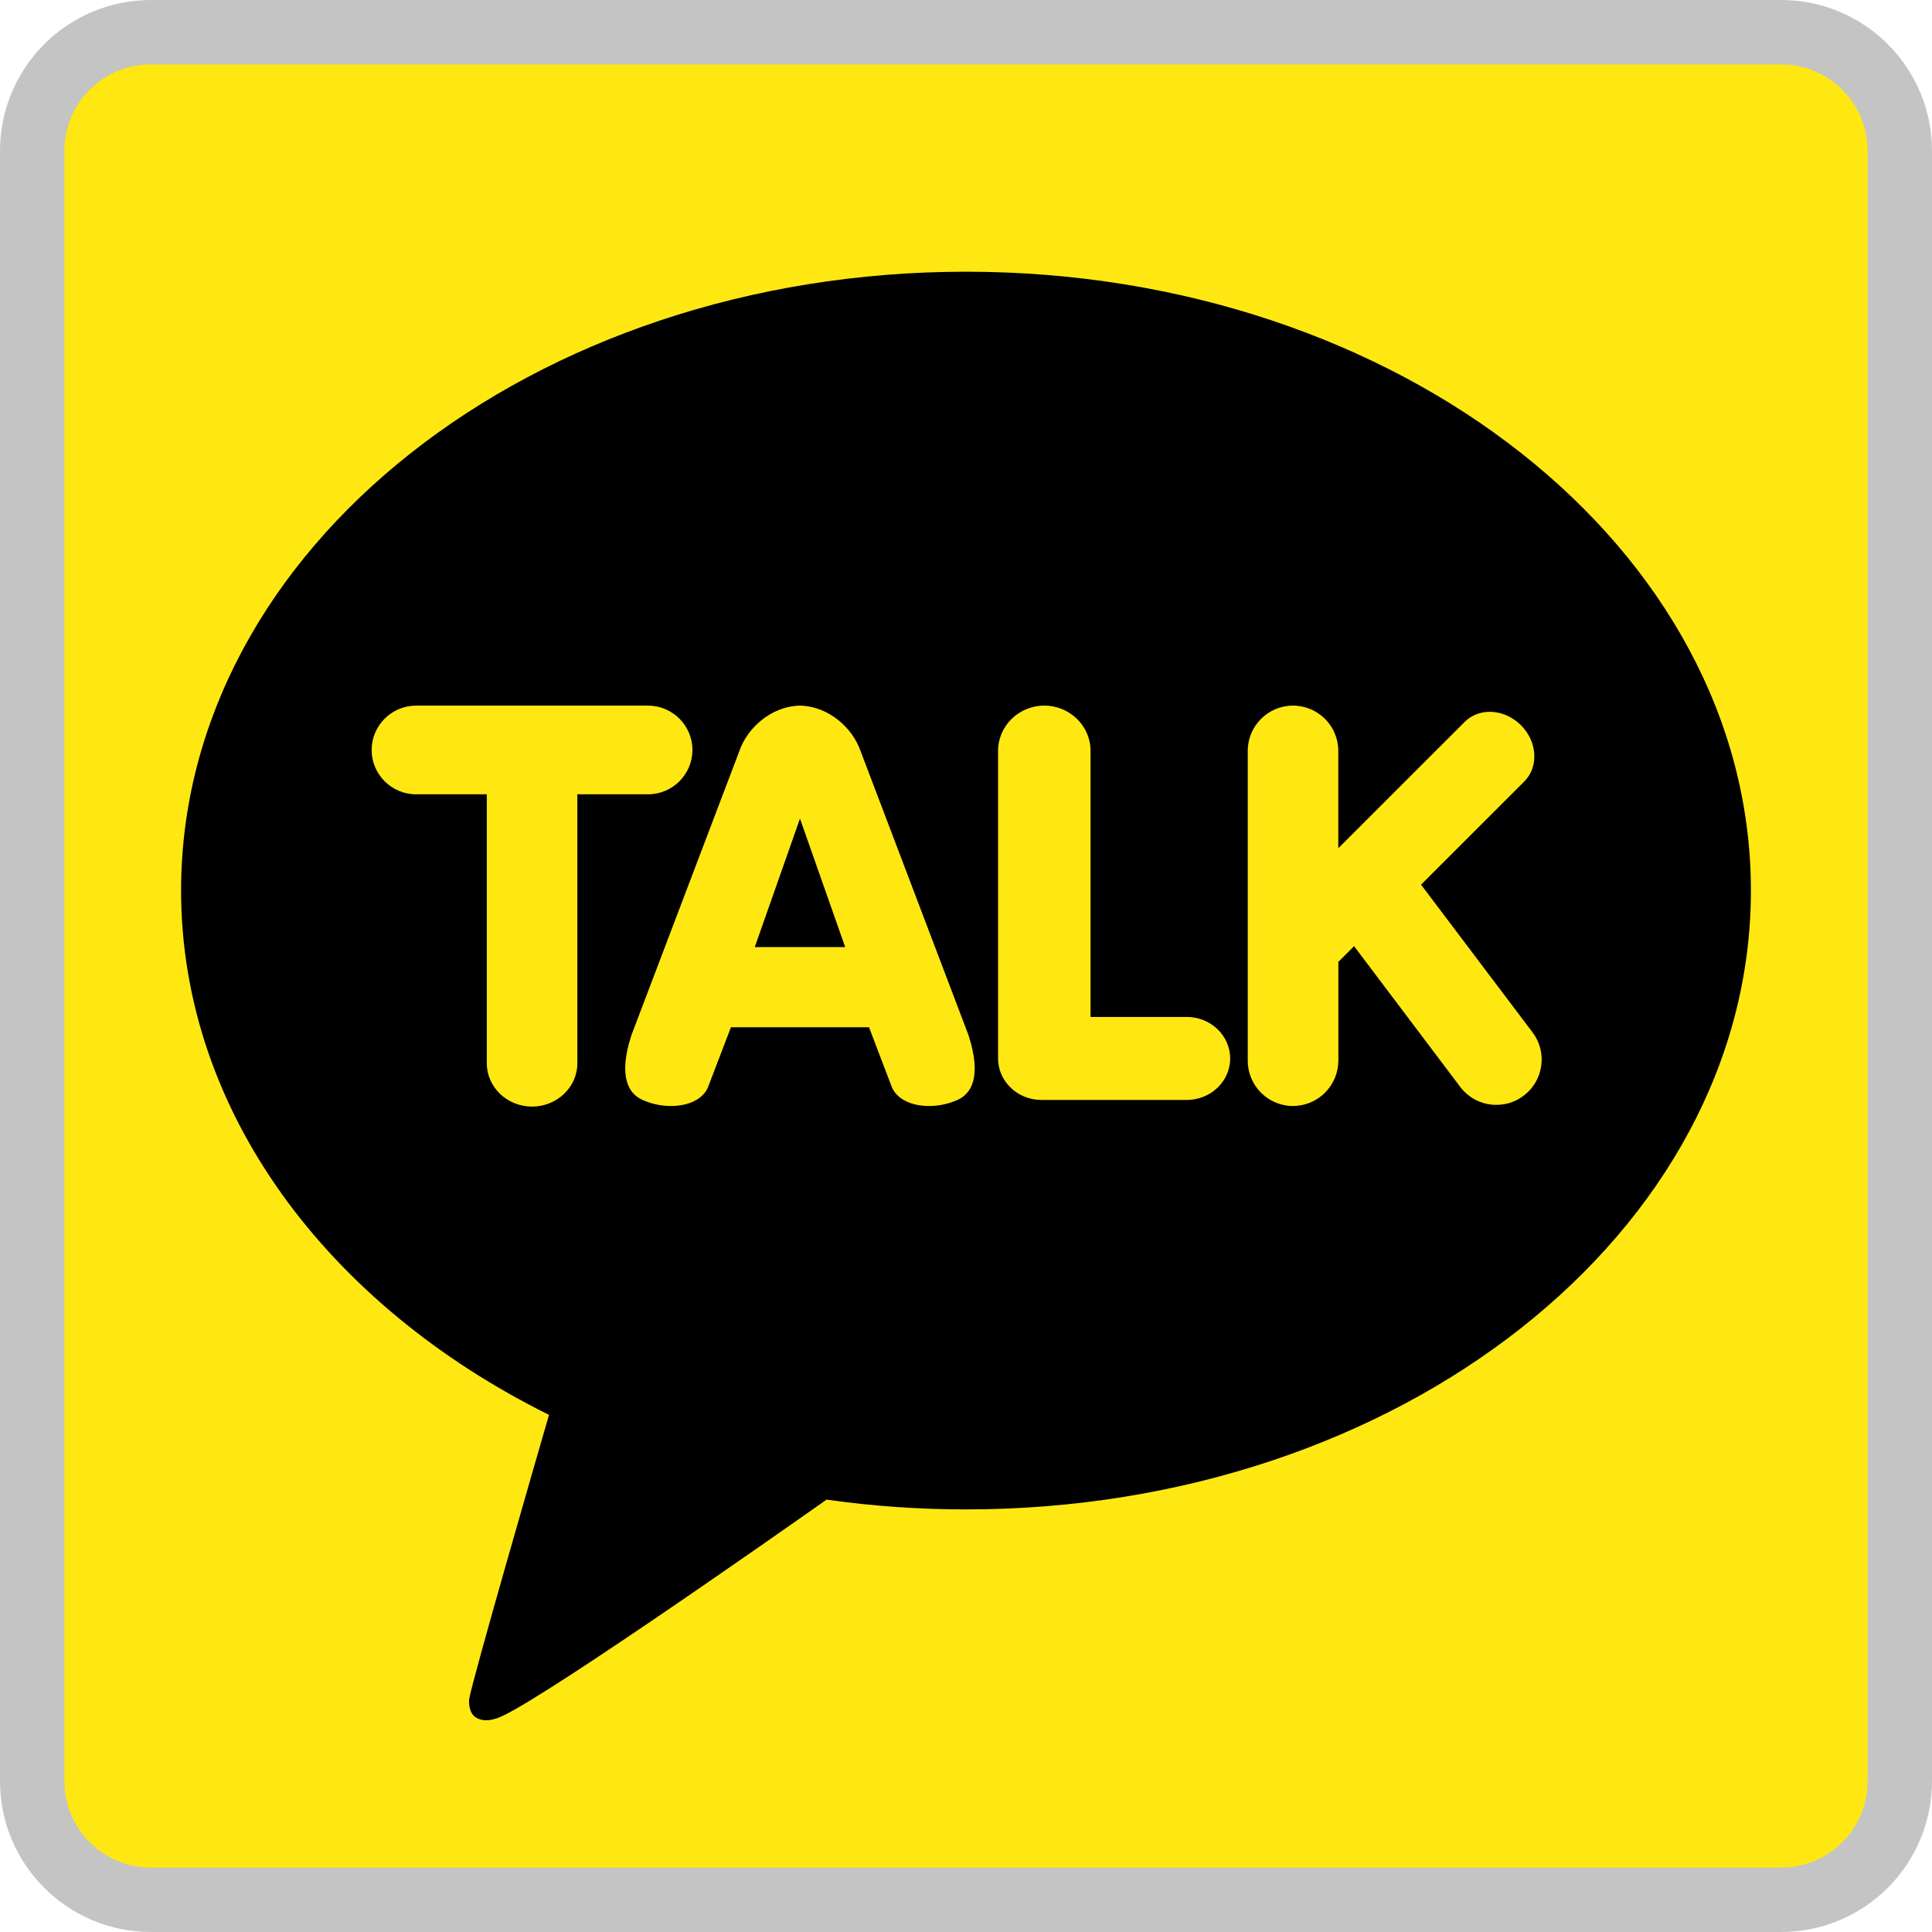
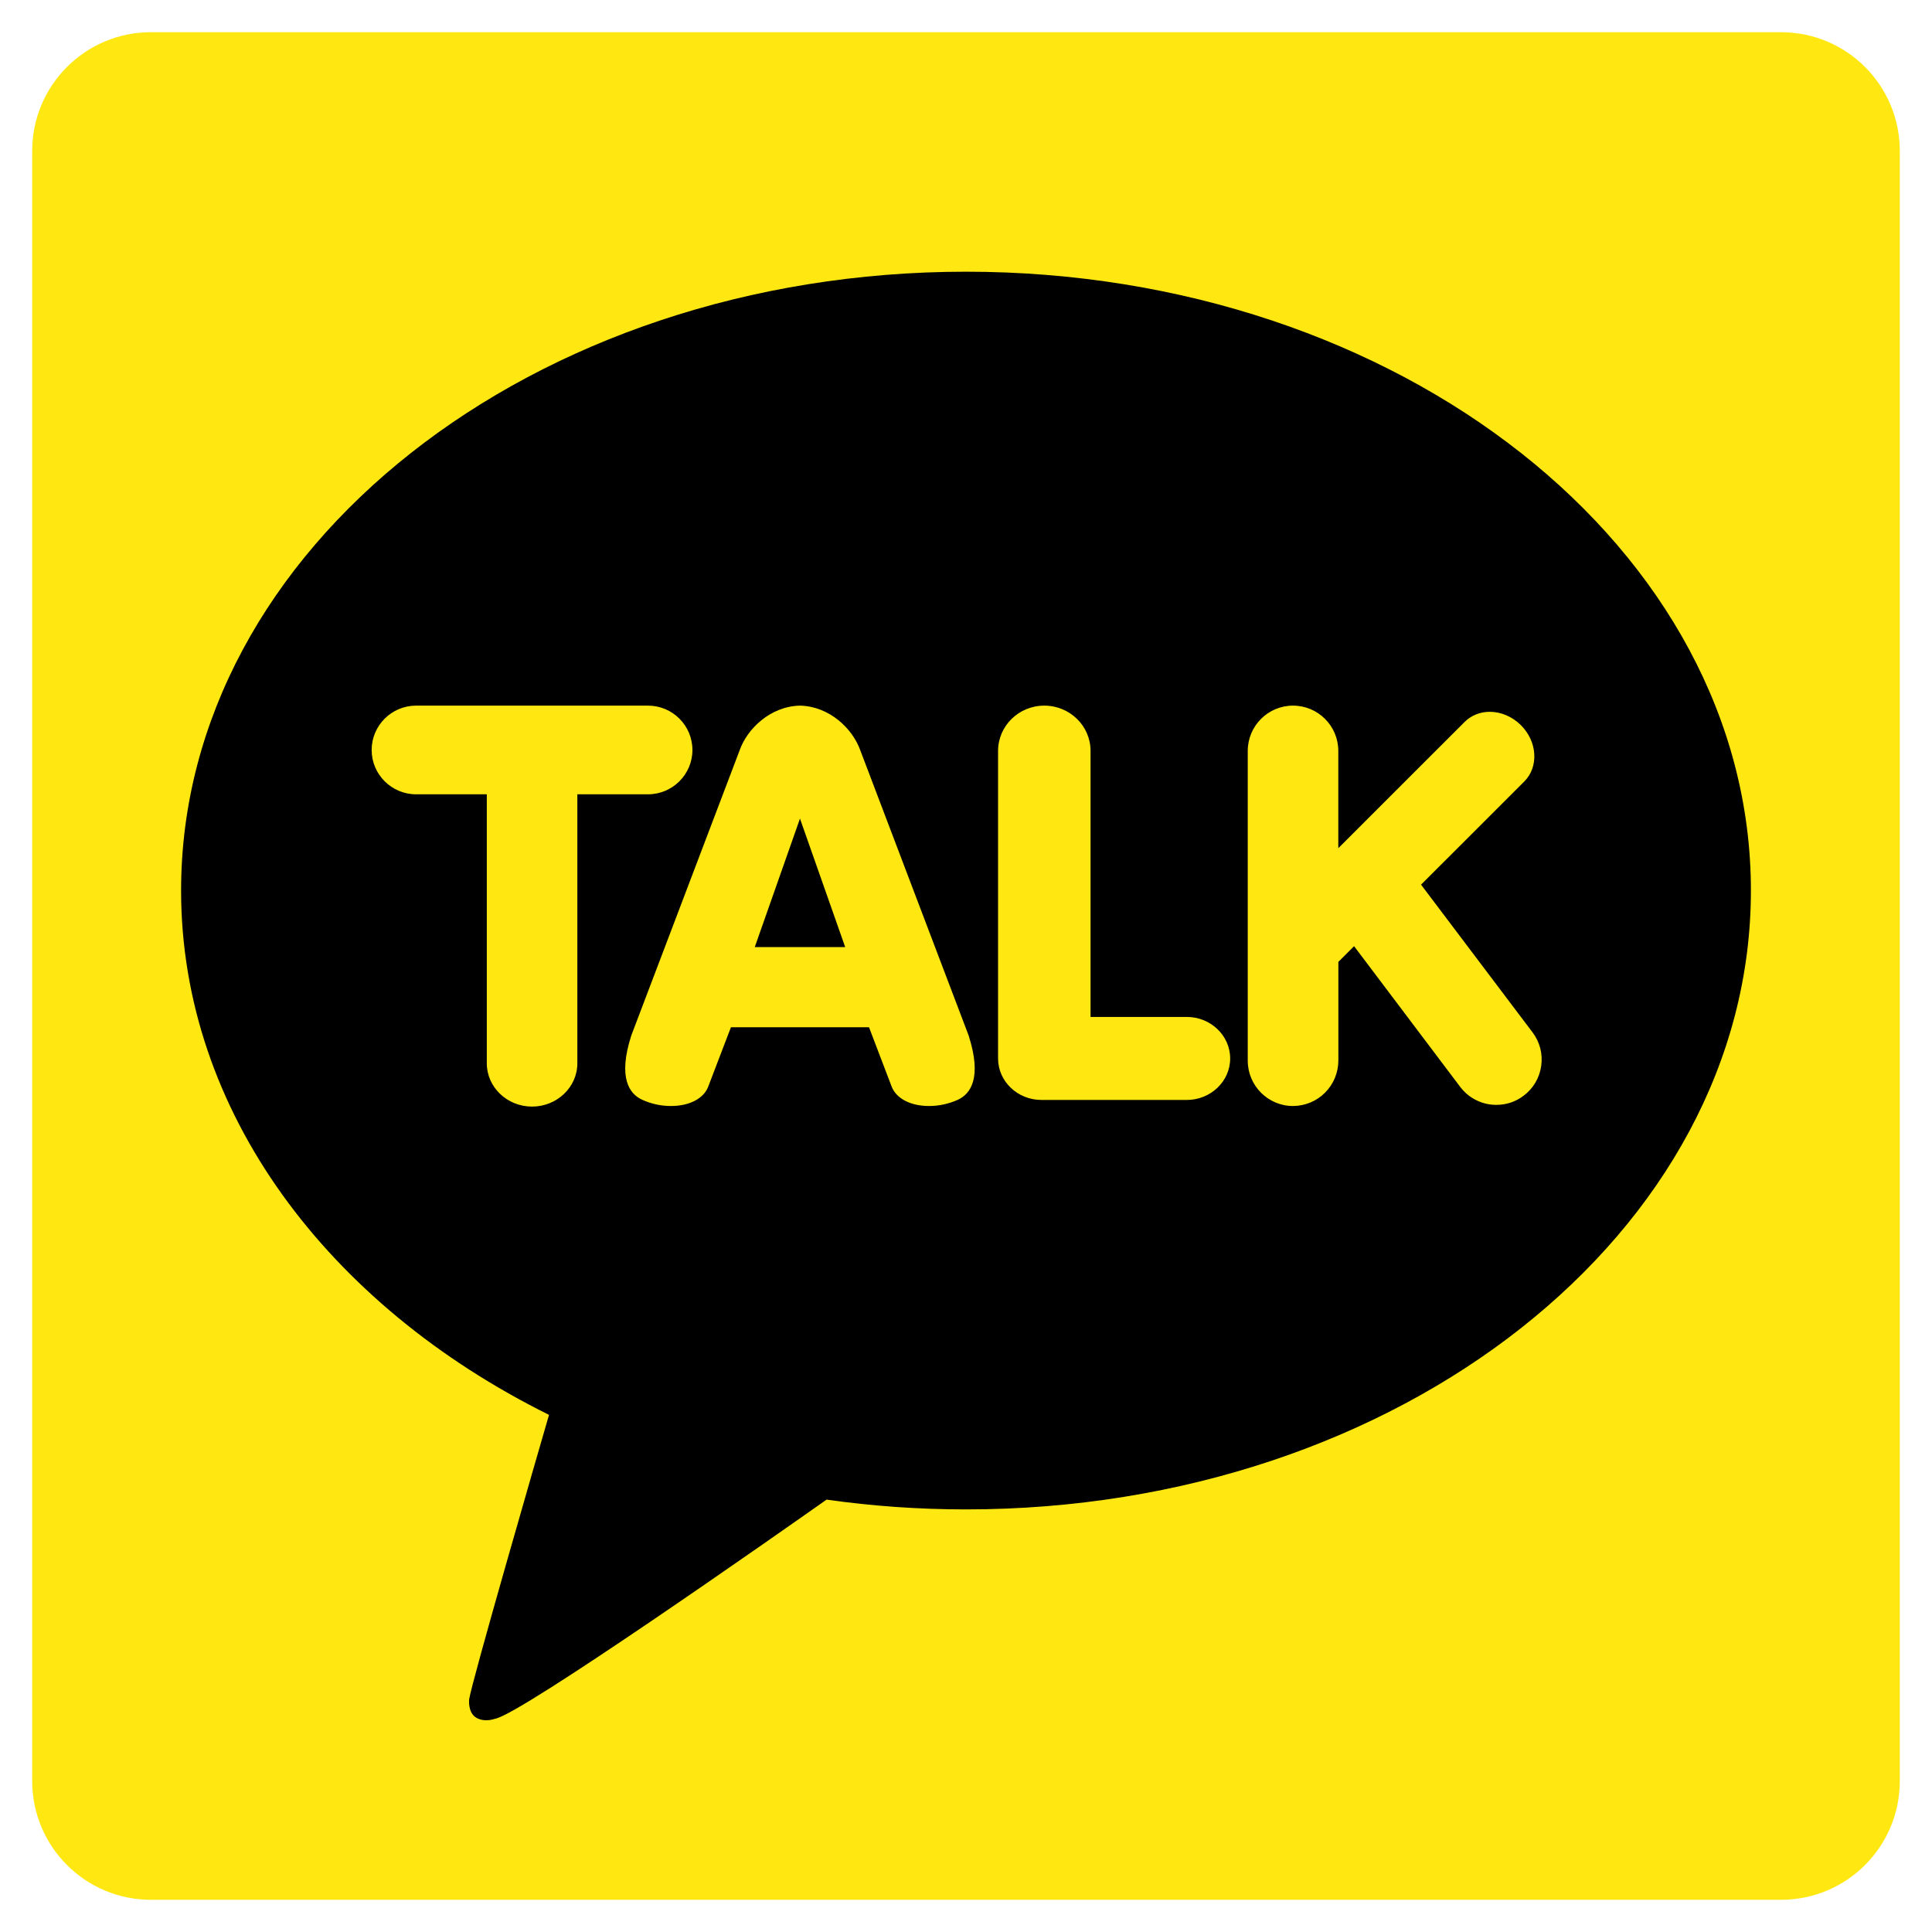
<svg xmlns="http://www.w3.org/2000/svg" width="30" height="30" viewBox="0 0 30 30">
-   <path d="M29.5 27.656C29.5 28.675 28.675 29.5 27.656 29.5H2.344C1.325 29.5 0.5 28.675 0.5 27.656V2.344C0.5 1.325 1.325 0.5 2.344 0.5H27.656C28.675 0.5 29.5 1.325 29.5 2.344V27.656Z" fill="#FFE812" stroke="#C4C4C4" />
+   <path d="M29.5 27.656C29.5 28.675 28.675 29.5 27.656 29.5H2.344C1.325 29.5 0.5 28.675 0.5 27.656V2.344C0.5 1.325 1.325 0.5 2.344 0.5H27.656C28.675 0.5 29.5 1.325 29.5 2.344V27.656Z" fill="#FFE812" />
  <path d="M15 4.219C8.269 4.219 2.812 8.521 2.812 13.828C2.812 17.259 5.094 20.27 8.525 21.97C8.338 22.614 7.326 26.112 7.285 26.387C7.285 26.387 7.261 26.593 7.395 26.672C7.528 26.751 7.686 26.689 7.686 26.689C8.069 26.636 12.132 23.782 12.835 23.286C13.538 23.386 14.261 23.438 15 23.438C21.731 23.438 27.188 19.135 27.188 13.828C27.188 8.521 21.731 4.219 15 4.219Z" fill="black" />
  <path d="M8.262 17.183C7.874 17.183 7.559 16.881 7.559 16.511V12.334H6.461C6.081 12.334 5.771 12.025 5.771 11.646C5.771 11.266 6.081 10.957 6.461 10.957H10.062C10.443 10.957 10.752 11.266 10.752 11.646C10.752 12.025 10.442 12.334 10.062 12.334H8.965V16.511C8.965 16.881 8.649 17.183 8.262 17.183ZM14.427 17.174C14.134 17.174 13.91 17.054 13.842 16.863L13.494 15.951L11.35 15.951L11.001 16.863C10.934 17.055 10.71 17.174 10.417 17.174C10.262 17.174 10.11 17.14 9.97 17.076C9.776 16.987 9.59 16.741 9.803 16.078L11.485 11.651C11.603 11.315 11.963 10.968 12.421 10.957C12.88 10.967 13.24 11.315 13.359 11.652L15.04 16.077C15.254 16.741 15.068 16.987 14.874 17.077C14.734 17.14 14.581 17.174 14.427 17.174C14.427 17.174 14.427 17.174 14.427 17.174V17.174ZM13.124 14.706L12.422 12.711L11.72 14.706H13.124V14.706ZM16.172 17.08C15.8 17.08 15.498 16.791 15.498 16.436V11.66C15.498 11.272 15.82 10.957 16.216 10.957C16.612 10.957 16.934 11.272 16.934 11.66V15.791H18.428C18.799 15.791 19.102 16.08 19.102 16.436C19.102 16.791 18.799 17.08 18.428 17.08H16.172ZM20.078 17.174C19.69 17.174 19.375 16.858 19.375 16.47V11.66C19.375 11.272 19.69 10.957 20.078 10.957C20.466 10.957 20.781 11.272 20.781 11.66V13.171L22.743 11.21C22.844 11.109 22.983 11.053 23.133 11.053C23.309 11.053 23.485 11.129 23.617 11.261C23.74 11.384 23.814 11.542 23.824 11.707C23.834 11.873 23.779 12.024 23.669 12.135L22.066 13.737L23.797 16.03C23.853 16.103 23.893 16.187 23.917 16.277C23.94 16.366 23.945 16.459 23.932 16.551C23.919 16.642 23.889 16.73 23.842 16.81C23.795 16.889 23.733 16.959 23.659 17.014C23.538 17.107 23.389 17.157 23.236 17.156C23.127 17.157 23.02 17.132 22.922 17.083C22.825 17.035 22.74 16.964 22.674 16.877L21.026 14.692L20.782 14.936V16.47C20.781 16.657 20.707 16.835 20.575 16.967C20.444 17.099 20.265 17.173 20.078 17.174V17.174Z" fill="#FFE812" />
</svg>
